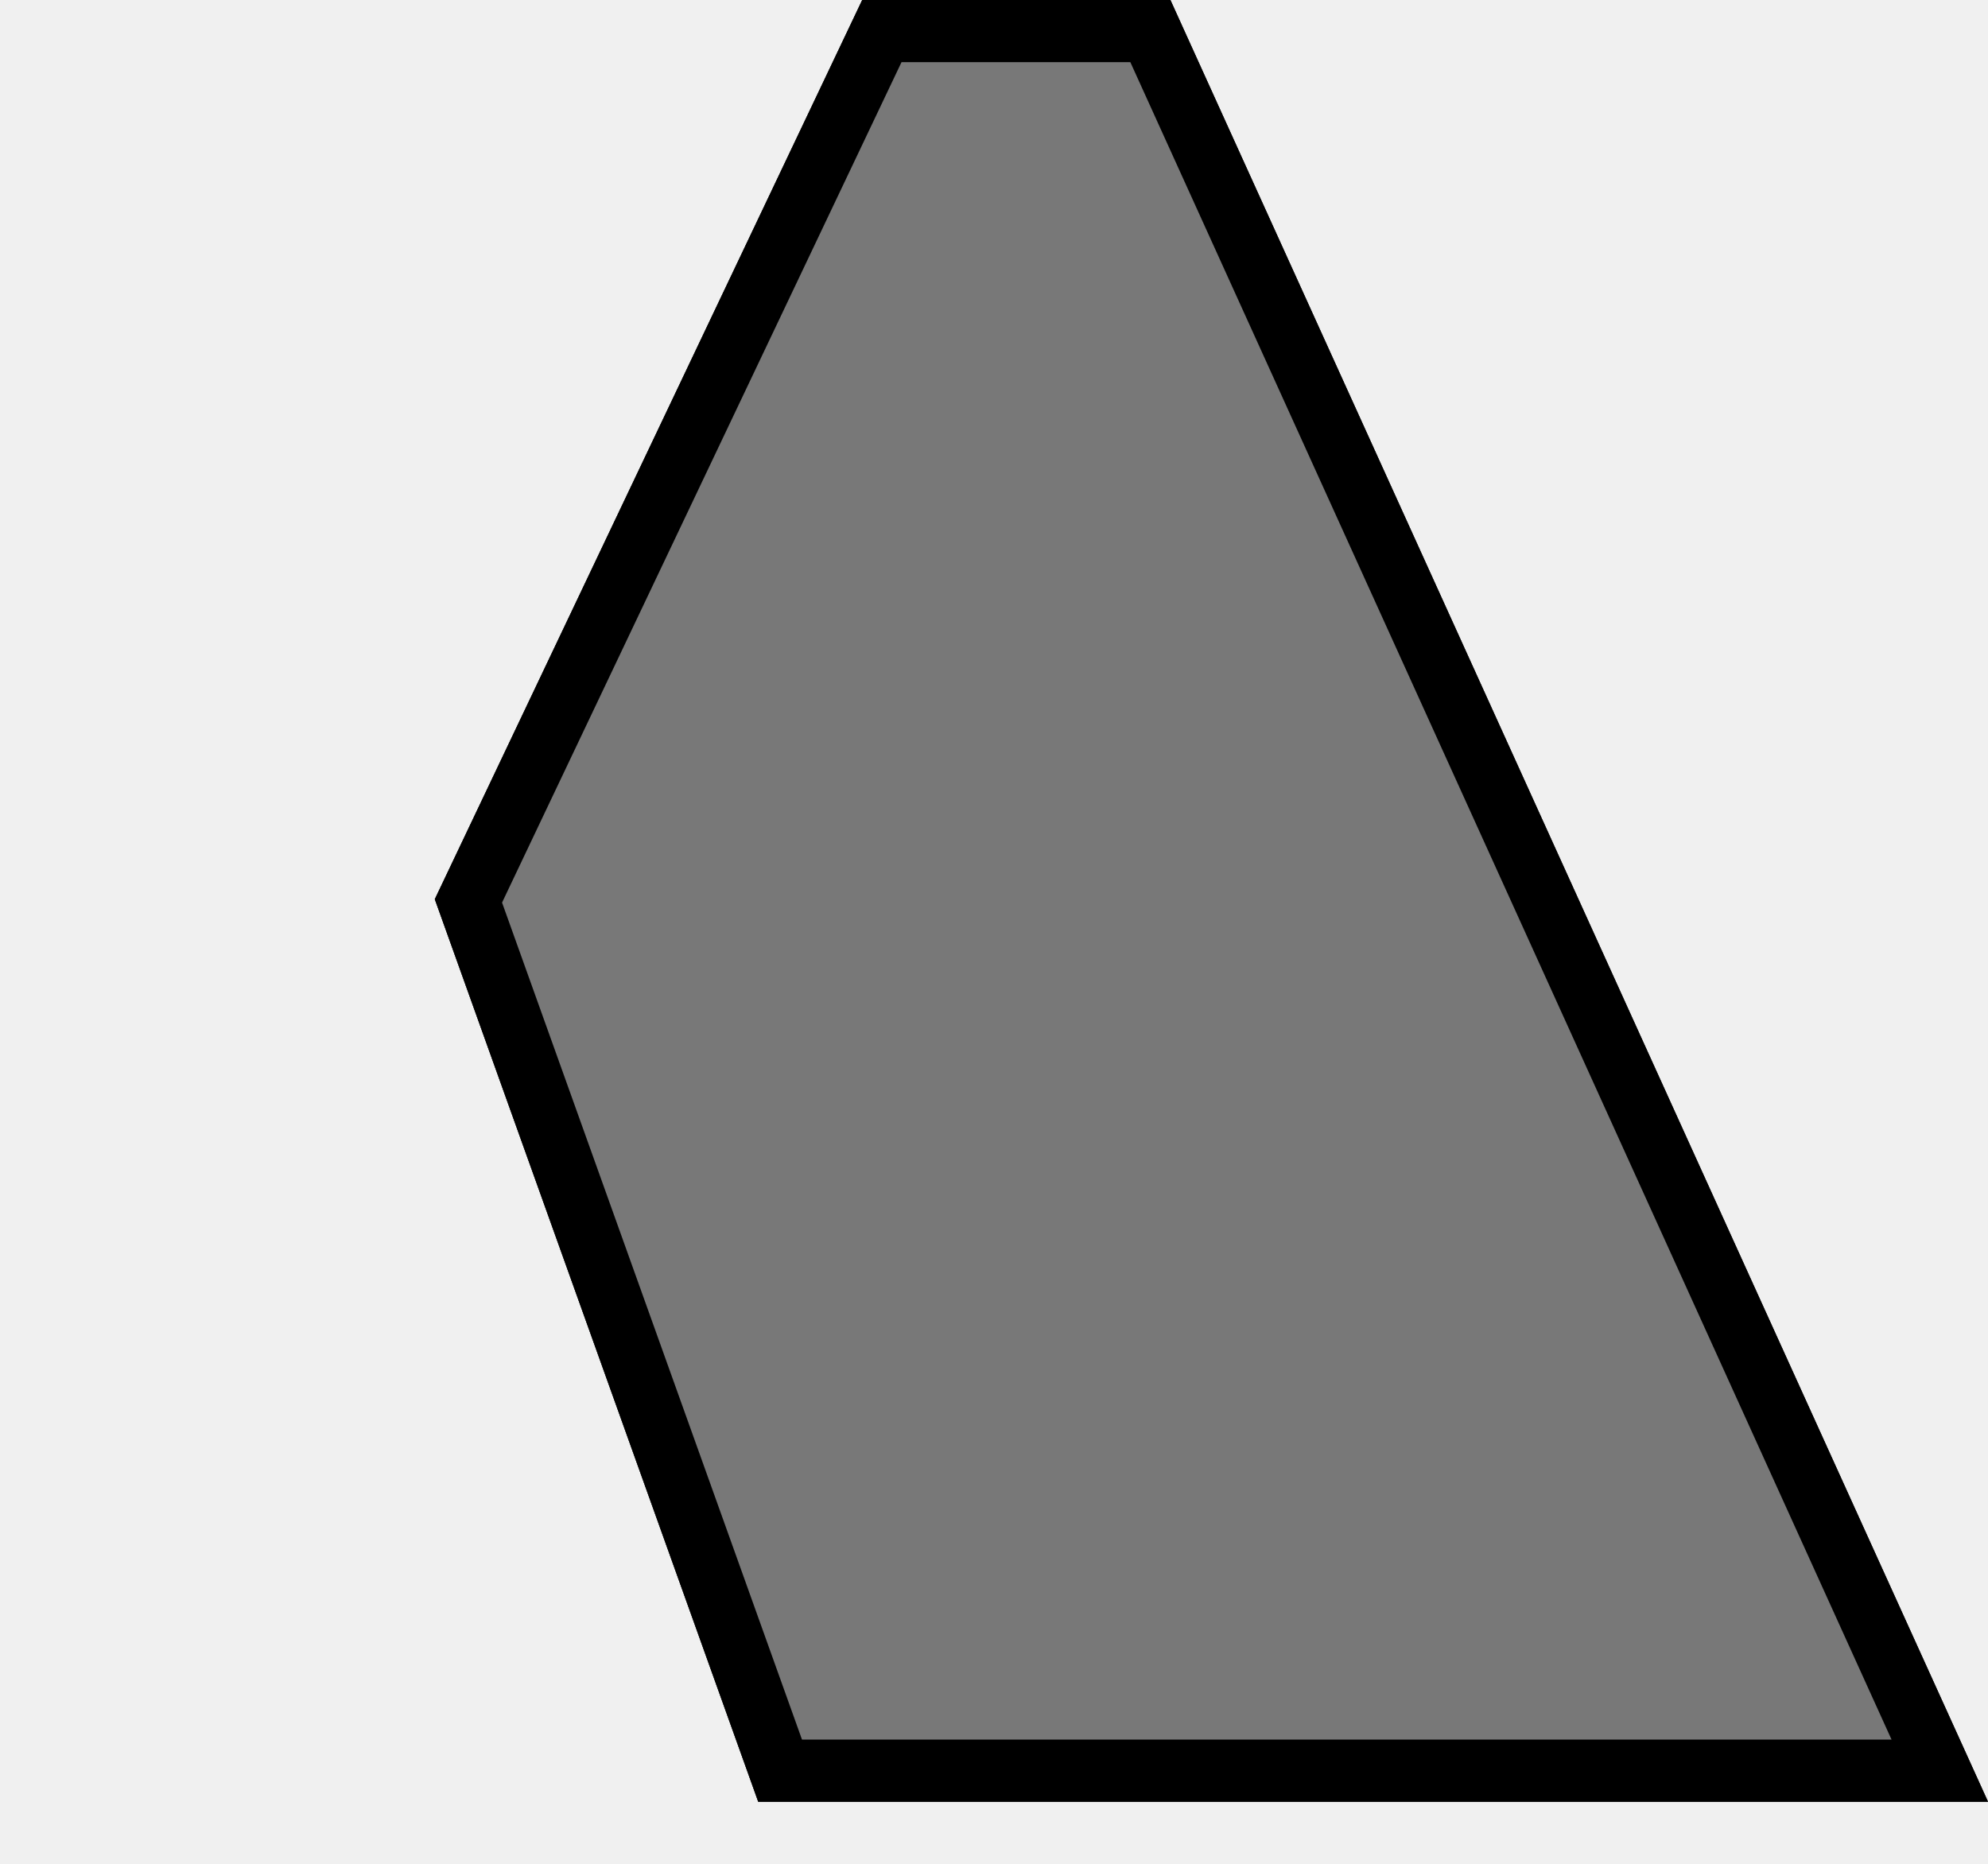
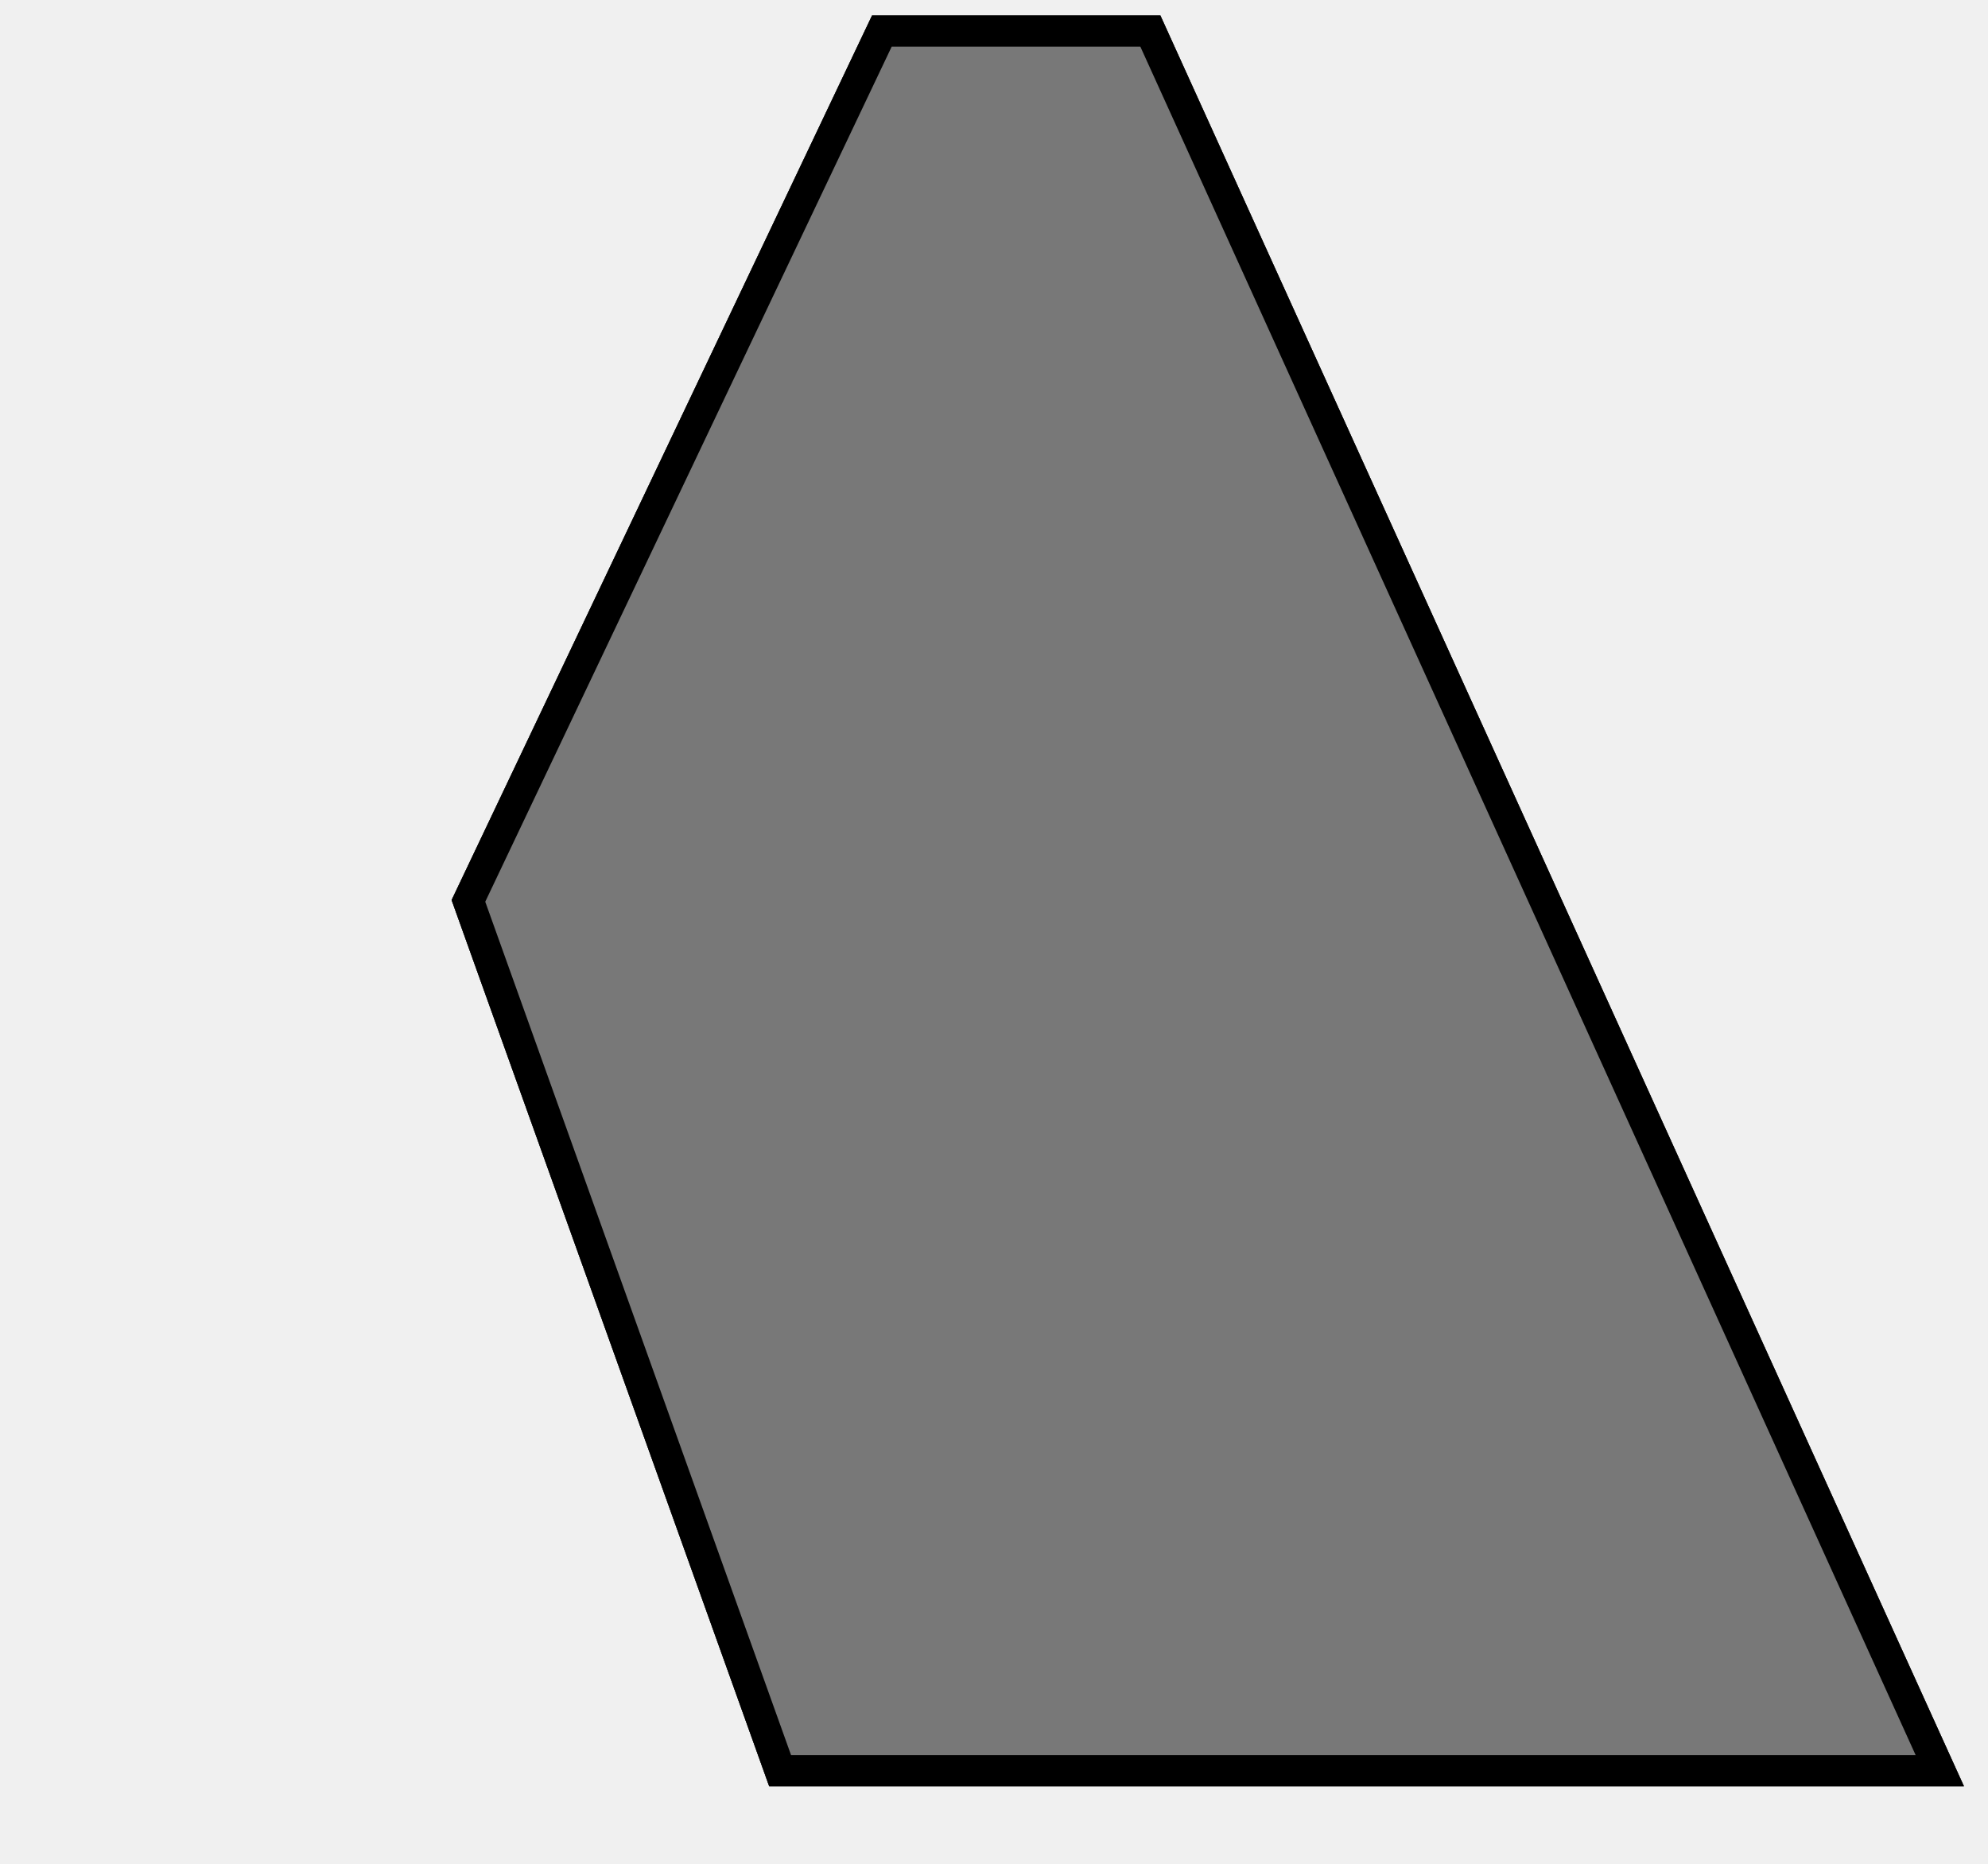
<svg xmlns="http://www.w3.org/2000/svg" xmlns:xlink="http://www.w3.org/1999/xlink" width="32" height="30" viewBox="0 0 32 30">
  <style>
		use:not(:target) {
		  display: none;
		}
		use {
		  fill: #cfcfcf;
- 		  stroke: #b6b4b6;
+ 		  stroke: #B5B5B5;
		  fill-opacity: 0.70;
		}
		use[id$="-hov"] {
		  fill: #e2e2e2;
- 		  stroke: #b6b4b6;
+ 		  stroke: #B5B5B5;
		  fill-opacity: 0.70;
		}
		use[id$="-ic"] {
		  fill: #363636;
		  stroke: #3D3D3D;
		  fill-opacity: 0.70;
		}
		use[id$="-ic-hov"] {
		  fill: #4f4f4f;
		  stroke: #3D3D3D;
		  fill-opacity: 0.70;
		}
		use[id$="-lw"] {
		  fill: #fff;
		  stroke: #000;
		  fill-opacity: 0.20;
		}
	</style>
  <defs>
    <g id="tab">
-       <path id="tab-shape" d="m12.557 28.501 18.667-0-12.707-28.001h-4.322l-6.655 14.001z" />
+       <path id="tab-shape" d="m12.557 28.501 18.667-0-12.707-28.001h-4.322l-6.655 14.001z" stroke-width="0.5" />
    </g>
  </defs>
  <use id="state" xlink:href="#tab" />
  <use id="state-hov" xlink:href="#tab" />
  <use id="state-ic" xlink:href="#tab" />
  <use id="state-ic-hov" xlink:href="#tab" />
  <use id="state-lw" xlink:href="#tab" />
</svg>
